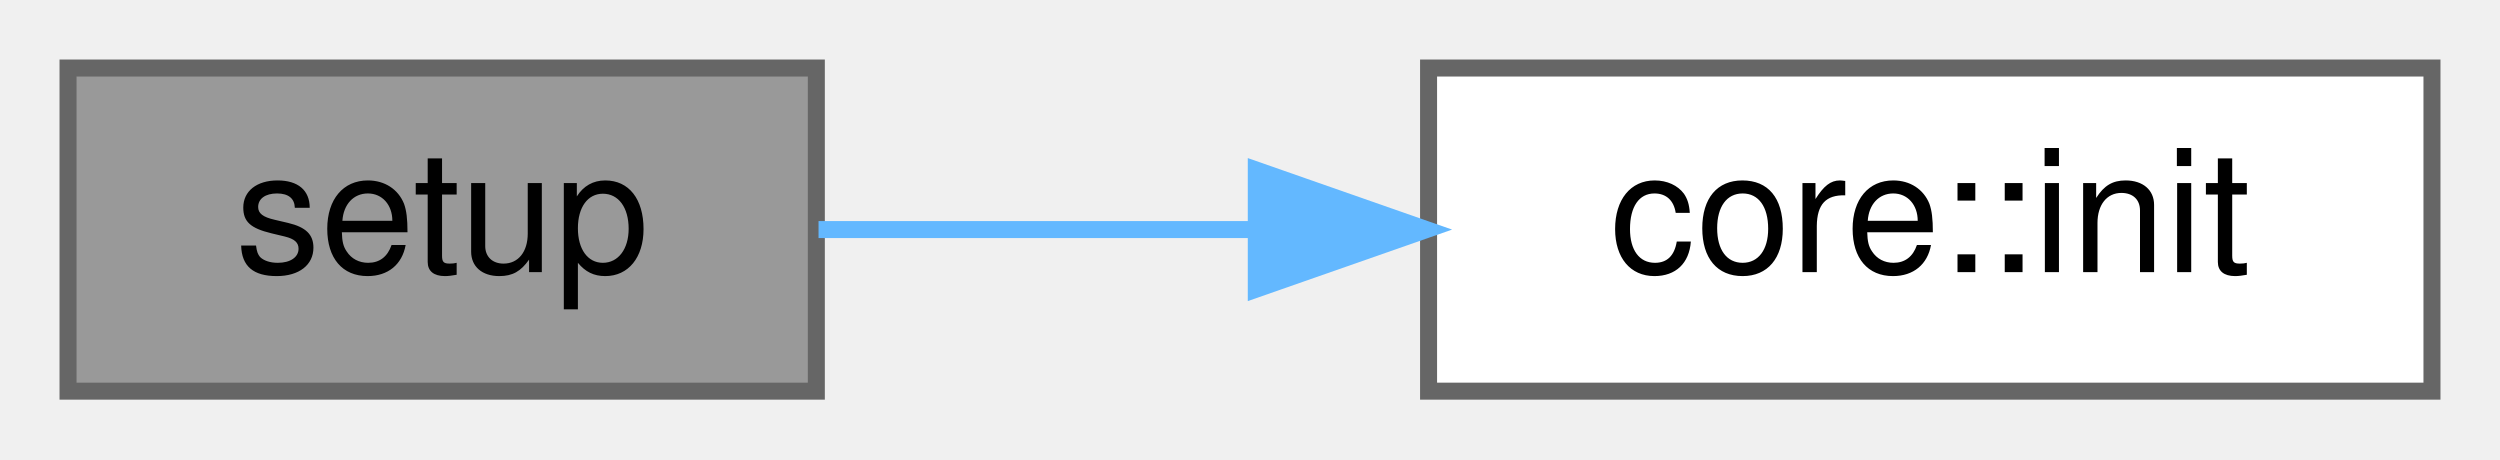
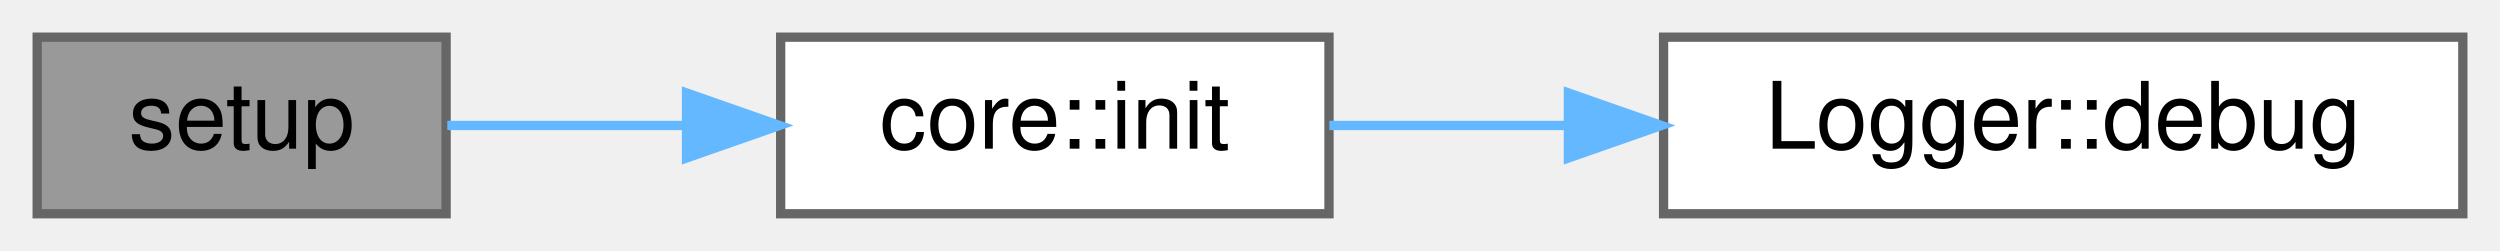
- <svg xmlns="http://www.w3.org/2000/svg" xmlns:xlink="http://www.w3.org/1999/xlink" width="147pt" height="27pt" viewBox="0.00 0.00 147.00 27.00">
+ <svg xmlns="http://www.w3.org/2000/svg" xmlns:xlink="http://www.w3.org/1999/xlink" width="269pt" height="27pt" viewBox="0.00 0.00 269.00 27.00">
  <g id="graph0" class="graph" transform="scale(1 1) rotate(0) translate(4 23)">
    <g id="Node000001" class="node">
      <g id="a_Node000001">
        <a xlink:title=" ">
          <polygon fill="#999999" stroke="#666666" points="44,-19 0,-19 0,0 44,0 44,-19" />
          <text text-anchor="middle" x="22" y="-7" font-family="Helvetica,sans-Serif" font-size="10.00">setup</text>
        </a>
      </g>
    </g>
    <g id="Node000002" class="node">
      <g id="a_Node000002">
        <a xlink:href="namespacecore.html#a14366ed07e2196f77ec856d0cae4c465" target="_top" xlink:title="DO NOT USE!!">
          <polygon fill="white" stroke="#666666" points="139,-19 80,-19 80,0 139,0 139,-19" />
          <text text-anchor="middle" x="109.5" y="-7" font-family="Helvetica,sans-Serif" font-size="10.00">core::init</text>
        </a>
      </g>
    </g>
    <g id="edge1_Node000001_Node000002" class="edge">
      <g id="a_edge1_Node000001_Node000002">
        <a xlink:title=" ">
          <path fill="none" stroke="#63b8ff" d="M44.13,-9.5C51.88,-9.5 60.92,-9.5 69.72,-9.5" />
          <polygon fill="#63b8ff" stroke="#63b8ff" points="69.87,-13 79.87,-9.5 69.87,-6 69.87,-13" />
        </a>
      </g>
    </g>
+     <g id="Node000003" class="node">
+       <g id="a_Node000003">
+         <a xlink:href="classLogger.html#a693a6a3d95f9b10ef27ef8e06c39fe94" target="_top" xlink:title=" ">
+           <polygon fill="white" stroke="#666666" points="261,-19 175,-19 175,0 261,0 261,-19" />
+           <text text-anchor="middle" x="218" y="-7" font-family="Helvetica,sans-Serif" font-size="10.00">Logger::debug</text>
+         </a>
+       </g>
+     </g>
+     <g id="edge2_Node000002_Node000003" class="edge">
+       <g id="a_edge2_Node000002_Node000003">
+         <a xlink:title=" ">
+           <path fill="none" stroke="#63b8ff" d="M139.04,-9.5C146.92,-9.5 155.73,-9.5 164.52,-9.5" />
+           <polygon fill="#63b8ff" stroke="#63b8ff" points="164.76,-13 174.76,-9.5 164.76,-6 164.76,-13" />
+         </a>
+       </g>
+     </g>
  </g>
</svg>
